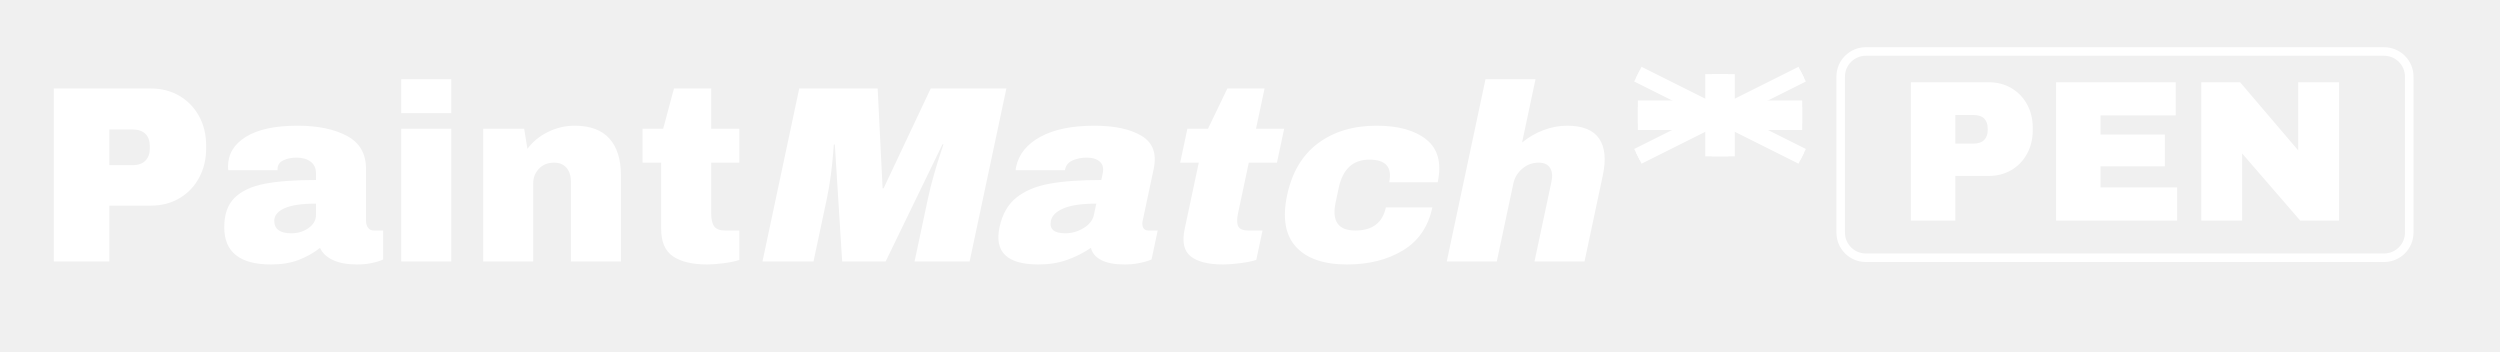
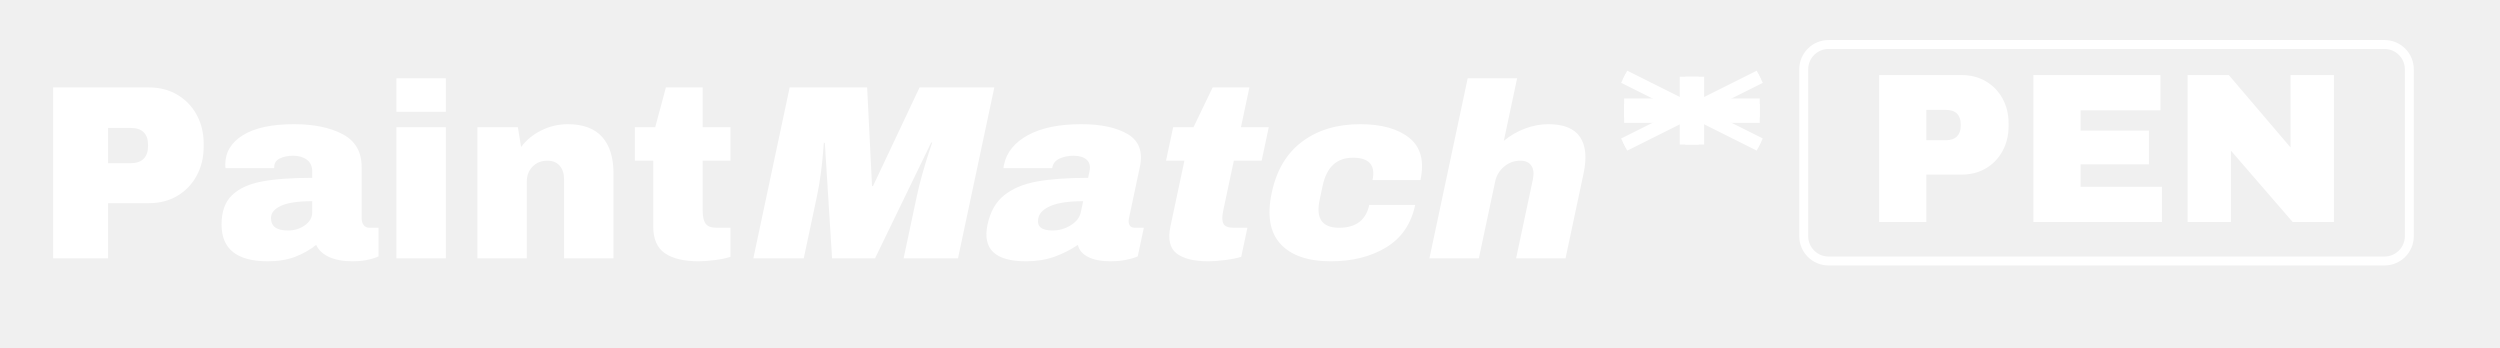
- <svg xmlns="http://www.w3.org/2000/svg" viewBox="0 0 2187.82 308.00" role="img" aria-label="PaintMatchPen">
+ <svg xmlns="http://www.w3.org/2000/svg" viewBox="0 0 2214.36 308.00" role="img" aria-label="PaintMatchPen">
  <path d="M180.4 127.16V130.02Q180.4 144.1 174.24 155.54Q168.08 166.98 157.08 173.47Q146.08 179.96 132.0 179.96H95.7V228.8H47.08V77.44H132.0Q146.08 77.44 157.08 83.93Q168.08 90.42 174.24 101.75Q180.4 113.08 180.4 127.16ZM95.7 144.54H115.72Q123.42 144.54 127.27 140.58Q131.12 136.62 131.12 129.8V128.04Q131.12 121 127.27 117.15Q123.42 113.3 115.72 113.3H95.7Z M320.32 147.84V193.16Q320.32 196.9 322.08 199.32Q323.84 201.74 327.36 201.74H335.28V227.04Q334.62 227.48 331.87 228.47Q329.12 229.46 324.06 230.45Q319.0 231.44 312.4 231.44Q299.64 231.44 291.39 227.59Q283.14 223.74 280.06 216.92Q271.7 223.52 261.36 227.48Q251.02 231.44 237.16 231.44Q196.24 231.44 196.24 198.88Q196.24 181.94 205.37 173.03Q214.5 164.12 231.66 160.82Q248.82 157.52 276.54 157.52V151.8Q276.54 144.98 271.81 141.46Q267.08 137.94 259.6 137.94Q252.78 137.94 247.83 140.36Q242.88 142.78 242.88 148.06V148.94H199.76Q199.54 147.84 199.54 145.86Q199.54 129.36 215.27 119.68Q231.0 110 260.26 110Q286.88 110 303.6 118.91Q320.32 127.82 320.32 147.84ZM240.02 193.16Q240.02 204.16 254.98 204.16Q263.56 204.16 270.05 199.54Q276.54 194.92 276.54 188.1V178.2Q257.84 178.2 248.93 182.27Q240.02 186.34 240.02 193.16Z M351.12 99.0V69.3H394.9V99.0ZM351.12 228.8V112.64H394.9V228.8Z M543.4 153.56V228.8H499.62V158.84Q499.62 151.36 495.77 146.85Q491.92 142.34 484.88 142.34Q476.74 142.34 471.68 147.62Q466.62 152.9 466.62 160.6V228.8H422.84V112.64H458.7L461.56 130.24Q468.38 121 479.49 115.5Q490.6 110 502.92 110Q523.16 110 533.28 121.22Q543.4 132.44 543.4 153.56Z M647.02 112.64V142.34H622.38V186.56Q622.38 194.48 625.02 198.11Q627.66 201.74 634.7 201.74H647.02V227.48Q641.74 229.24 633.38 230.34Q625.02 231.44 618.86 231.44Q599.5 231.44 589.05 224.4Q578.6 217.36 578.6 200.42V142.34H562.32V112.64H580.36L589.82 77.44H622.38V112.64Z" fill="#FFFFFF" />
  <path d="M800.36 228.8 811.957 174.24Q814.108 164.12 817.146 153.45Q820.184 142.78 822.607 135.52Q825.03 128.26 825.671 126.28H824.791L775.06 228.8H737.0L730.585 126.5H729.705Q729.504 128.48 728.974 135.63Q728.444 142.78 727.056 153.45Q725.668 164.12 723.517 174.24L711.92 228.8H667.26L699.433 77.44H768.073L772.388 164.78H773.268L814.493 77.44H880.713L848.54 228.8Z M1009.629 147.84 999.996 193.16Q999.201 196.9 1000.446 199.32Q1001.692 201.74 1005.212 201.74H1013.132L1007.754 227.04Q1007.001 227.48 1004.04 228.47Q1001.08 229.46 995.809 230.45Q990.539 231.44 983.939 231.44Q971.179 231.44 963.747 227.59Q956.316 223.74 954.685 216.92Q944.922 223.52 933.741 227.48Q922.559 231.44 908.699 231.44Q867.779 231.44 874.7 198.88Q878.3 181.94 889.324 173.03Q900.348 164.12 918.21 160.82Q936.071 157.52 963.791 157.52L965.007 151.8Q966.456 144.98 962.475 141.46Q958.493 137.94 951.013 137.94Q944.193 137.94 938.729 140.36Q933.264 142.78 932.142 148.06L931.955 148.94H888.835Q888.849 147.84 889.269 145.86Q892.777 129.36 910.564 119.68Q928.352 110 957.612 110Q984.232 110 999.058 118.91Q1013.884 127.82 1009.629 147.84ZM919.696 193.16Q917.357 204.16 932.317 204.16Q940.897 204.16 948.369 199.54Q955.841 194.92 957.291 188.1L959.395 178.2Q940.695 178.2 930.92 182.27Q921.145 186.34 919.696 193.16Z M1123.811 112.64 1117.498 142.34H1092.858L1083.458 186.56Q1081.775 194.48 1083.643 198.11Q1085.512 201.74 1092.552 201.74H1104.872L1099.401 227.48Q1093.746 229.24 1085.153 230.34Q1076.559 231.44 1070.399 231.44Q1051.039 231.44 1042.085 224.4Q1033.132 217.36 1036.732 200.42L1049.078 142.34H1032.798L1039.111 112.64H1057.151L1074.093 77.44H1106.653L1099.171 112.64Z M1258.17 159.5H1215.71Q1219.919 139.7 1198.359 139.7Q1176.799 139.7 1171.515 164.56L1168.849 177.1Q1163.612 201.74 1186.052 201.74Q1208.492 201.74 1212.794 181.5H1253.494Q1248.116 206.8 1227.788 219.12Q1207.459 231.44 1178.859 231.44Q1148.279 231.44 1134.172 216.04Q1120.066 200.64 1126.425 170.72Q1132.785 140.8 1153.438 125.4Q1174.092 110 1204.672 110Q1233.272 110 1248.386 122.21Q1263.501 134.42 1258.17 159.5Z M1371.432 110Q1391.672 110 1399.407 121.22Q1407.142 132.44 1402.653 153.56L1386.66 228.8H1342.88L1357.75 158.84Q1359.34 151.36 1356.449 146.85Q1353.558 142.34 1346.518 142.34Q1338.378 142.34 1332.195 147.62Q1326.013 152.9 1324.376 160.6L1309.88 228.8H1266.1L1300.003 69.3H1343.783L1331.999 124.74Q1340.535 117.7 1350.813 113.85Q1361.092 110 1371.432 110Z" fill="#FFFFFF" />
-   <rect x="1421.64" y="47.30" width="167.20" height="176.00" rx="16.72" ry="16.72" fill="none" />
-   <line x1="1433.34" y1="64.90" x2="1577.14" y2="136.80" stroke="#FFF" stroke-width="14.38" />
-   <line x1="1577.14" y1="64.90" x2="1433.34" y2="136.80" stroke="#FFF" stroke-width="14.38" />
-   <line x1="1433.34" y1="64.90" x2="1577.14" y2="136.80" stroke="#FFF" stroke-width="7.19" />
-   <line x1="1577.14" y1="64.90" x2="1433.34" y2="136.80" stroke="#FFF" stroke-width="7.19" />
-   <line x1="1505.24" y1="64.90" x2="1505.24" y2="136.80" stroke="#FFF" stroke-width="25.88" />
-   <line x1="1433.34" y1="100.85" x2="1577.14" y2="100.85" stroke="#FFF" stroke-width="25.88" />
-   <line x1="1505.24" y1="64.90" x2="1505.24" y2="136.80" stroke="#FFF" stroke-width="14.38" />
-   <line x1="1433.34" y1="100.85" x2="1577.14" y2="100.85" stroke="#FFF" stroke-width="14.38" />
-   <rect x="1610.84" y="45.06" width="497.55" height="180.49" rx="22.0" ry="22.0" fill="none" stroke="#FFF" stroke-width="7.48" />
-   <path d="M1778.92 111.744V114.032Q1778.92 125.296 1773.992 134.448Q1769.064 143.6 1760.264 148.792Q1751.464 153.984 1740.2 153.984H1711.16V193.056H1672.264V71.968H1740.2Q1751.464 71.968 1760.264 77.16Q1769.064 82.352 1773.992 91.416Q1778.92 100.48 1778.92 111.744ZM1711.16 125.648H1727.176Q1733.336 125.648 1736.416 122.48Q1739.496 119.312 1739.496 113.856V112.448Q1739.496 106.816 1736.416 103.736Q1733.336 100.656 1727.176 100.656H1711.16Z M1799.336 71.968H1904.056V101.008H1838.232V117.728H1894.552V145.536H1838.232V164.016H1905.288V193.056H1799.336Z M2013.0 193.056 1962.136 134.272V193.056H1926.408V71.968H1960.376L2011.24 131.632V71.968H2046.968V193.056Z" fill="#FFF" />
+   <rect x="1421.64" y="41.80" width="154.00" height="187.00" rx="21.56" ry="21.56" fill="none" />
+   <line x1="1438.58" y1="67.98" x2="1558.70" y2="128.04" stroke="#FFF" stroke-width="12.01" />
+   <line x1="1558.70" y1="67.98" x2="1438.58" y2="128.04" stroke="#FFF" stroke-width="12.01" />
+   <line x1="1438.58" y1="67.98" x2="1558.70" y2="128.04" stroke="#FFF" stroke-width="6.01" />
+   <line x1="1558.70" y1="67.98" x2="1438.58" y2="128.04" stroke="#FFF" stroke-width="6.01" />
+   <line x1="1498.64" y1="67.98" x2="1498.64" y2="128.04" stroke="#FFF" stroke-width="21.62" />
+   <line x1="1438.58" y1="98.01" x2="1558.70" y2="98.01" stroke="#FFF" stroke-width="21.62" />
+   <line x1="1498.64" y1="67.98" x2="1498.64" y2="128.04" stroke="#FFF" stroke-width="12.01" />
+   <line x1="1438.58" y1="98.01" x2="1558.70" y2="98.01" stroke="#FFF" stroke-width="12.01" />
+   <rect x="1597.64" y="39.42" width="536.41" height="191.75" rx="22.0" ry="22.0" fill="none" stroke="#FFF" stroke-width="7.92" />
+   <path d="M1779.096 109.25V111.71Q1779.096 123.819 1773.798 133.657Q1768.501 143.495 1759.041 149.077Q1749.581 154.658 1737.472 154.658H1706.254V196.661H1664.441V66.491H1737.472Q1749.581 66.491 1759.041 72.072Q1768.501 77.654 1773.798 87.398Q1779.096 97.141 1779.096 109.25ZM1706.254 124.197H1723.471Q1730.093 124.197 1733.404 120.791Q1736.715 117.386 1736.715 111.521V110.007Q1736.715 103.953 1733.404 100.642Q1730.093 97.331 1723.471 97.331H1706.254Z M1801.043 66.491H1913.617V97.709H1842.856V115.683H1903.4V145.577H1842.856V165.443H1914.942V196.661H1801.043Z M2030.732 196.661 1976.053 133.468V196.661H1937.646V66.491H1974.161L2028.84 130.63V66.491H2067.248V196.661Z" fill="#FFF" />
</svg>
